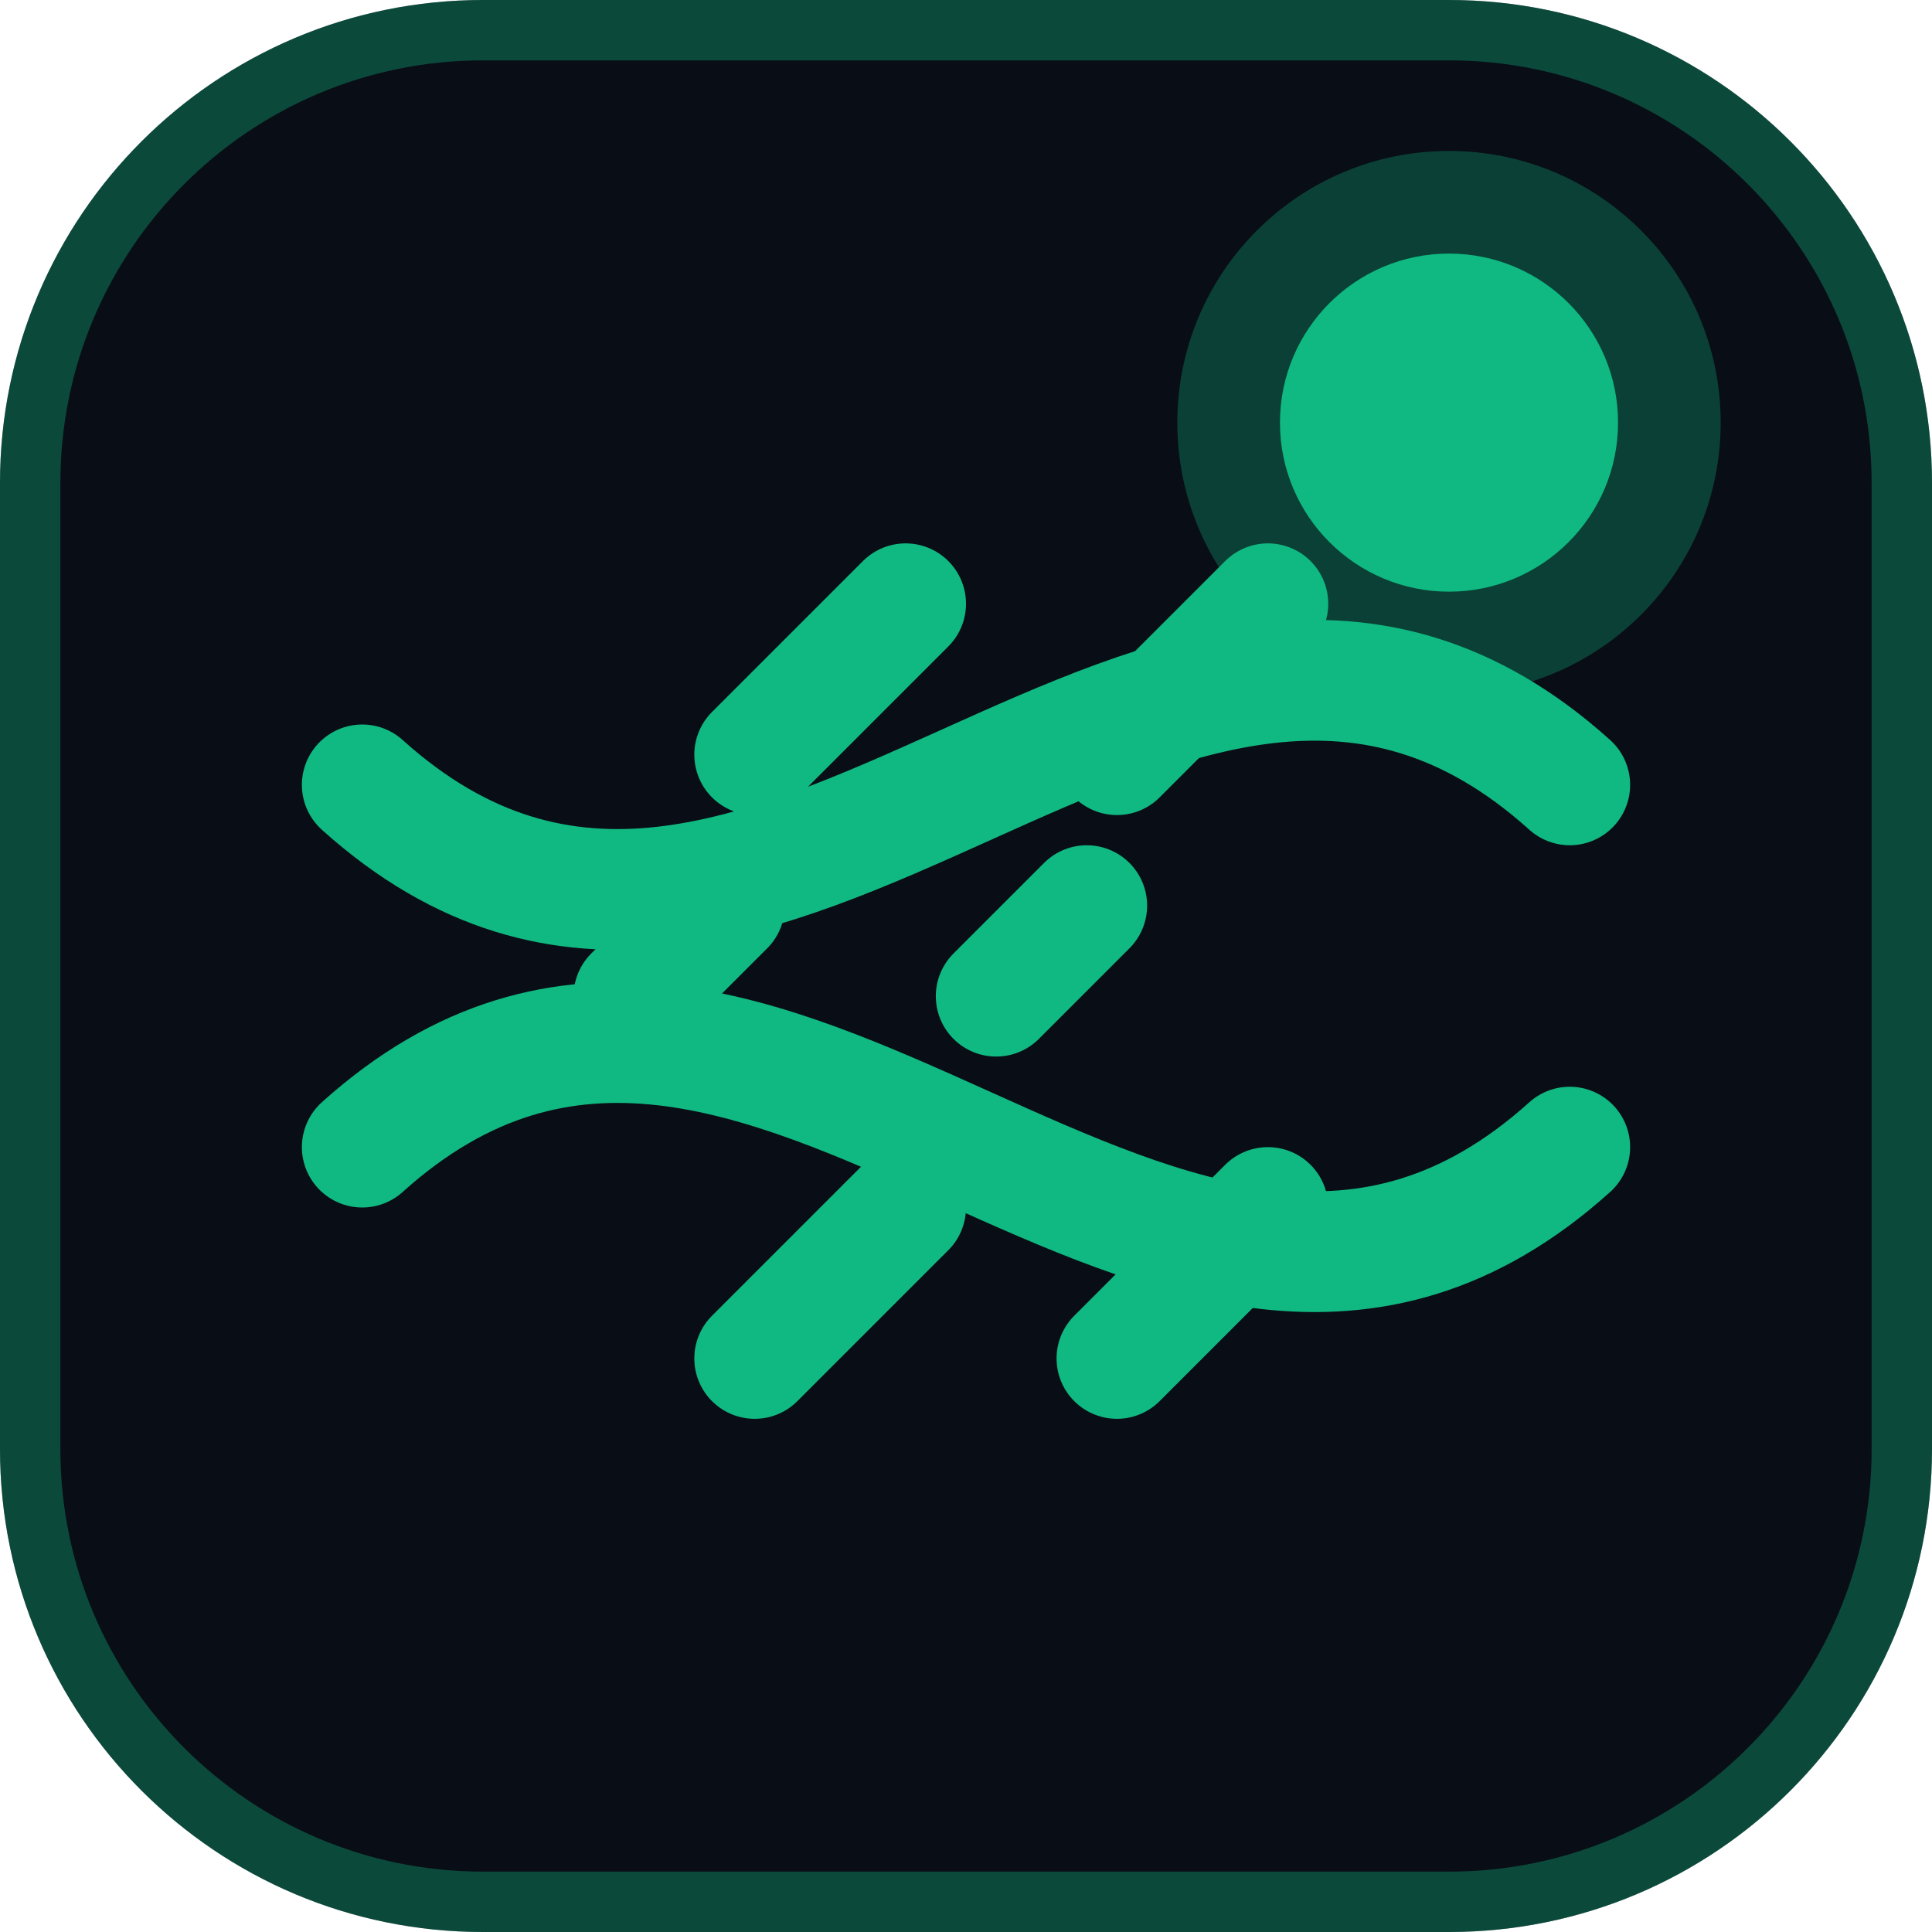
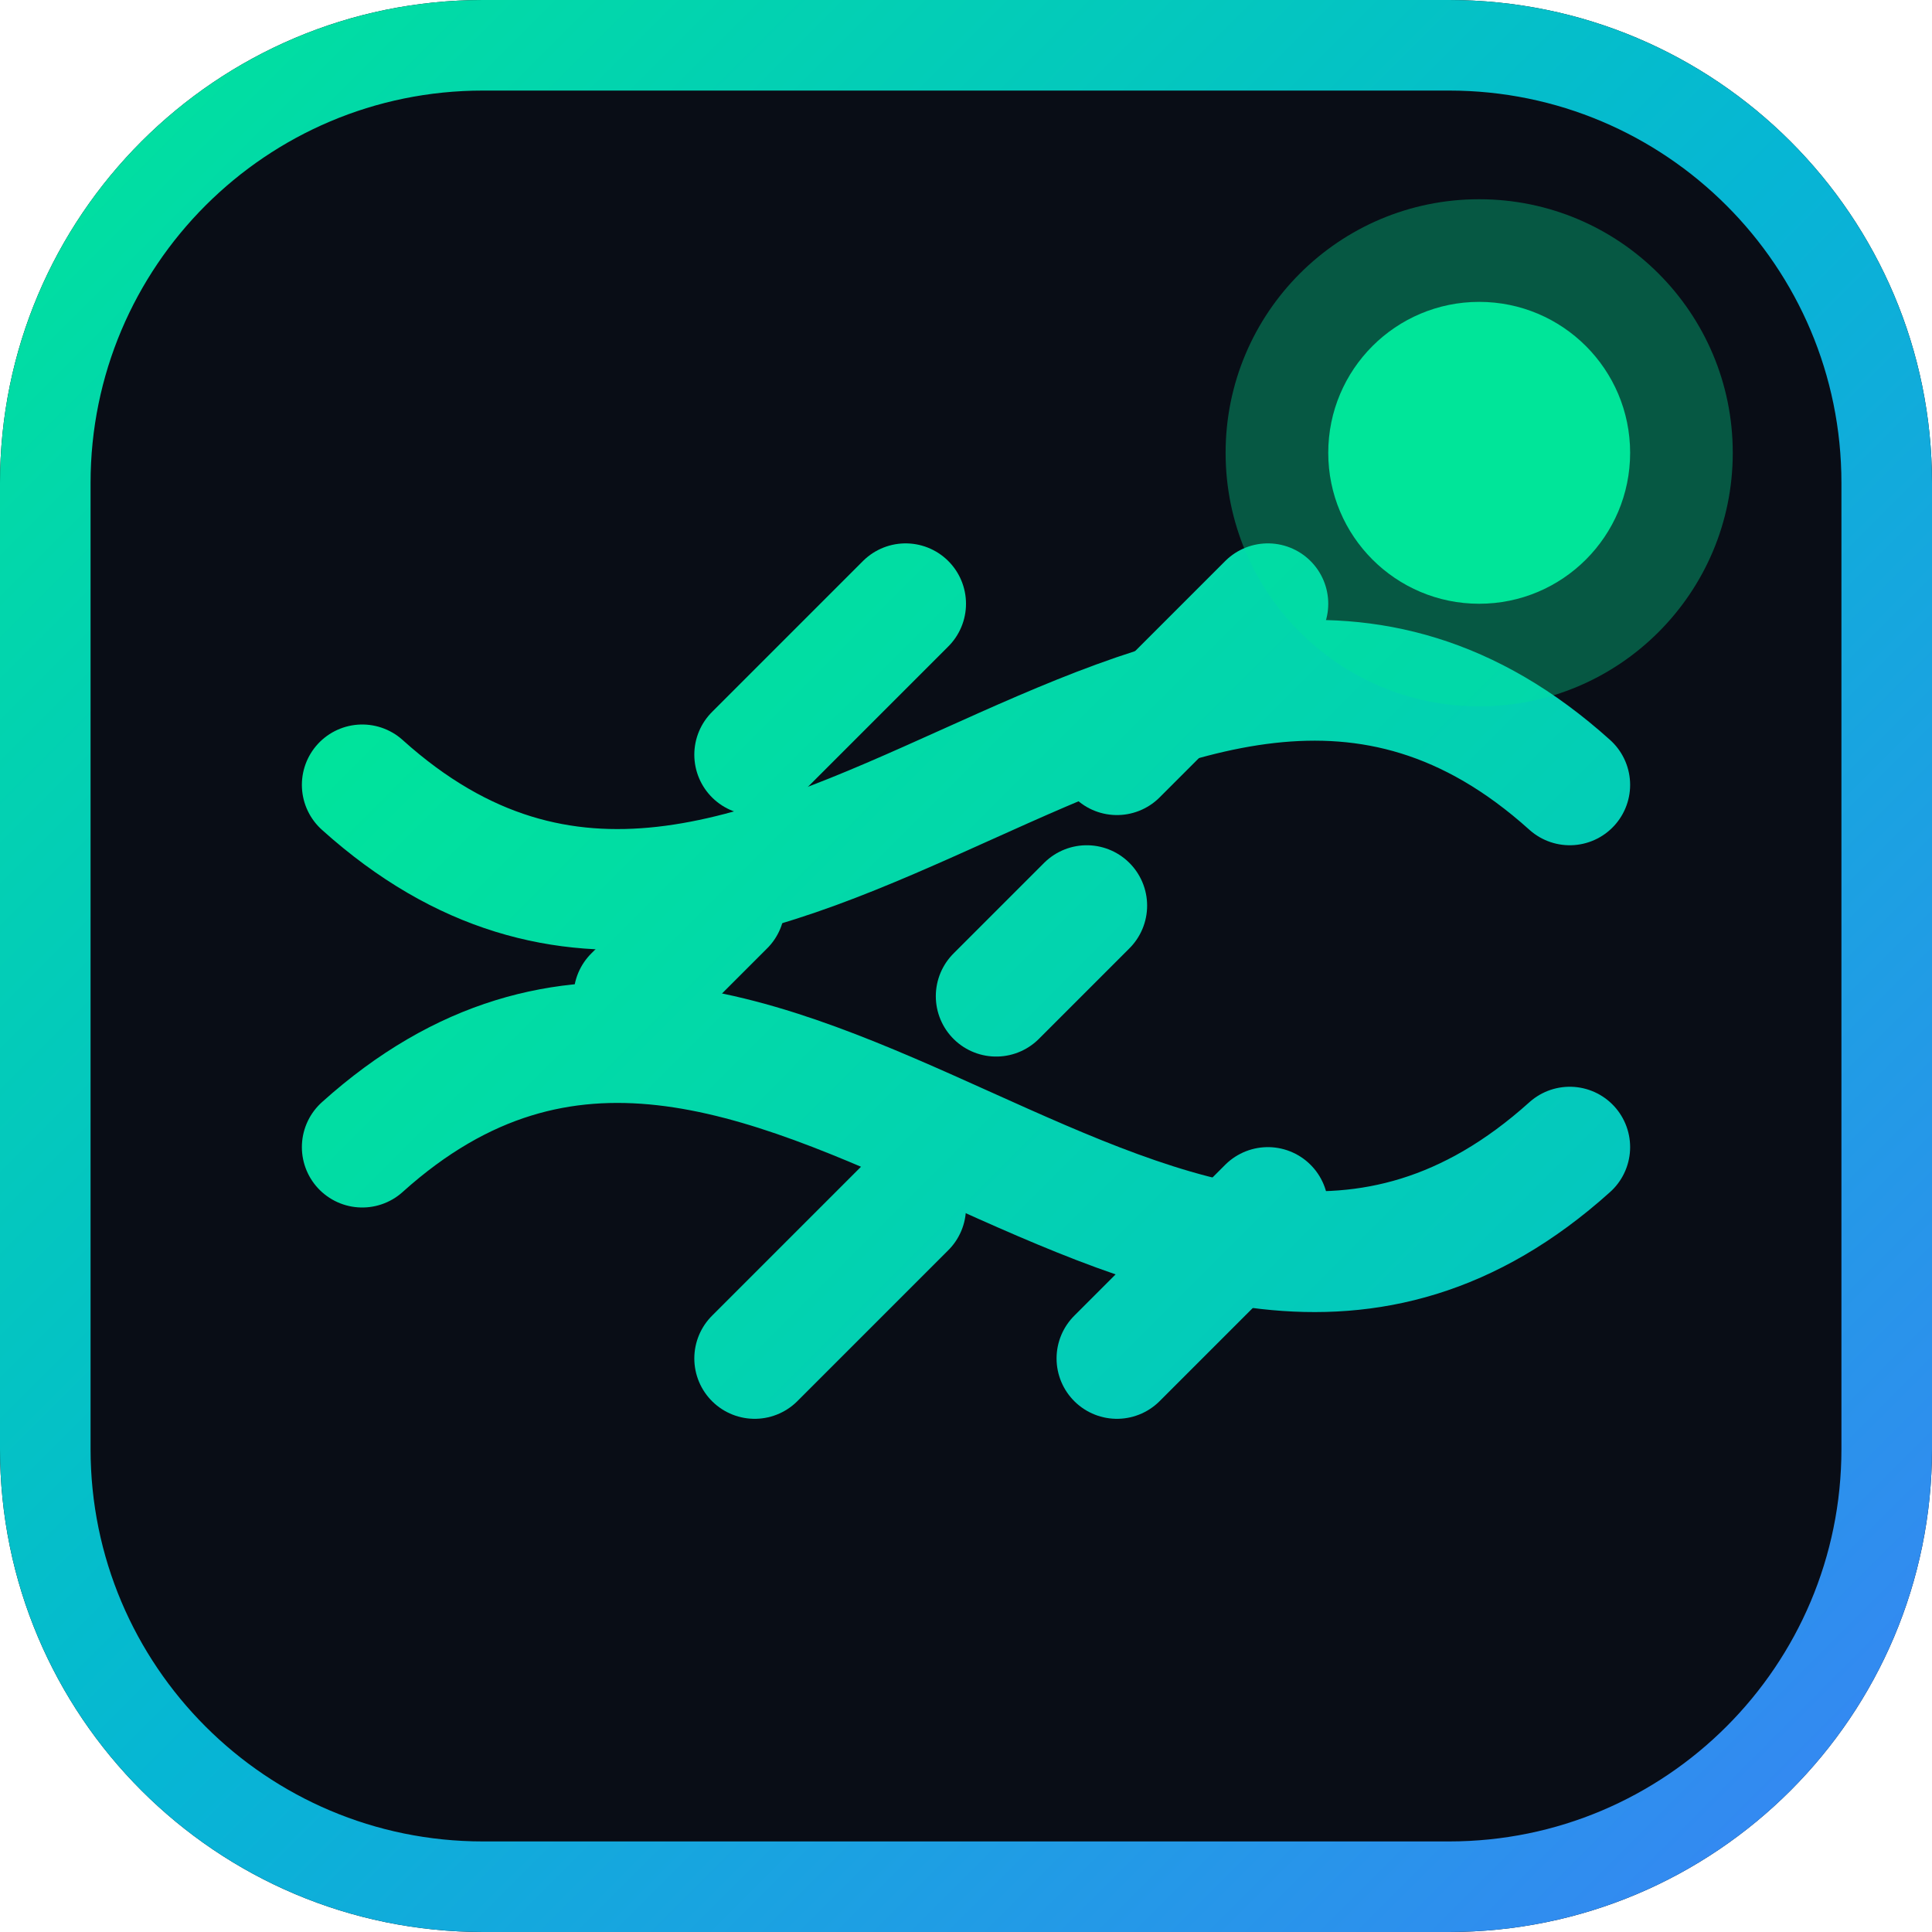
<svg xmlns="http://www.w3.org/2000/svg" width="32" height="32" viewBox="0 0 32 32" fill="none">
+   <defs>
+     <linearGradient id="forenza_logo_border" x1="0" y1="0" x2="32" y2="32" gradientUnits="userSpaceOnUse">
+       <stop offset="0%" stop-color="#00E599" />
+       <stop offset="50%" stop-color="#06B6D4" />
+       <stop offset="100%" stop-color="#3B82F6" />
+     </linearGradient>
+     <linearGradient id="forenza_dna_color" x1="4" y1="4" x2="28" y2="28" gradientUnits="userSpaceOnUse">
+       <stop offset="0%" stop-color="#00E599" />
+       <stop offset="100%" stop-color="#06B6D4" />
+     </linearGradient>
+   </defs>
  <rect width="32" height="32" rx="8" fill="#090D16" />
-   <rect x="0.5" y="0.5" width="31" height="31" rx="7.5" stroke="#10B981" stroke-opacity="0.35" />
-   <g transform="translate(4, 4)" stroke="#10B981" stroke-width="2" stroke-linecap="round" stroke-linejoin="round">
+   <rect x="0.75" y="0.75" width="30.5" height="30.5" rx="7.25" stroke="url(#forenza_logo_border)" stroke-width="1.5" />
+   <g transform="translate(4, 4)" stroke="url(#forenza_dna_color)" stroke-width="2" stroke-linecap="round" stroke-linejoin="round">
    <path d="M2 15c6.667-6 13.333 6 20 0" />
    <path d="M2 9c6.667 6 13.333-6 20 0" />
    <path d="m17 6-2.5 2.5" />
    <path d="m14 11-1.5 1.5" />
    <path d="m17 16-2.5 2.5" />
    <path d="m11 6-2.5 2.5" />
    <path d="m8 11-1.5 1.5" />
    <path d="m11 16-2.5 2.5" />
  </g>
-   <circle cx="24" cy="7" r="2.8" fill="#10B981" />
-   <circle cx="24" cy="7" r="4.5" fill="#10B981" fill-opacity="0.3" />
+   <circle cx="24.5" cy="7.5" r="2.5" fill="#00E599" />
+   <circle cx="24.5" cy="7.5" r="4.2" fill="#00E599" fill-opacity="0.35" />
</svg>
